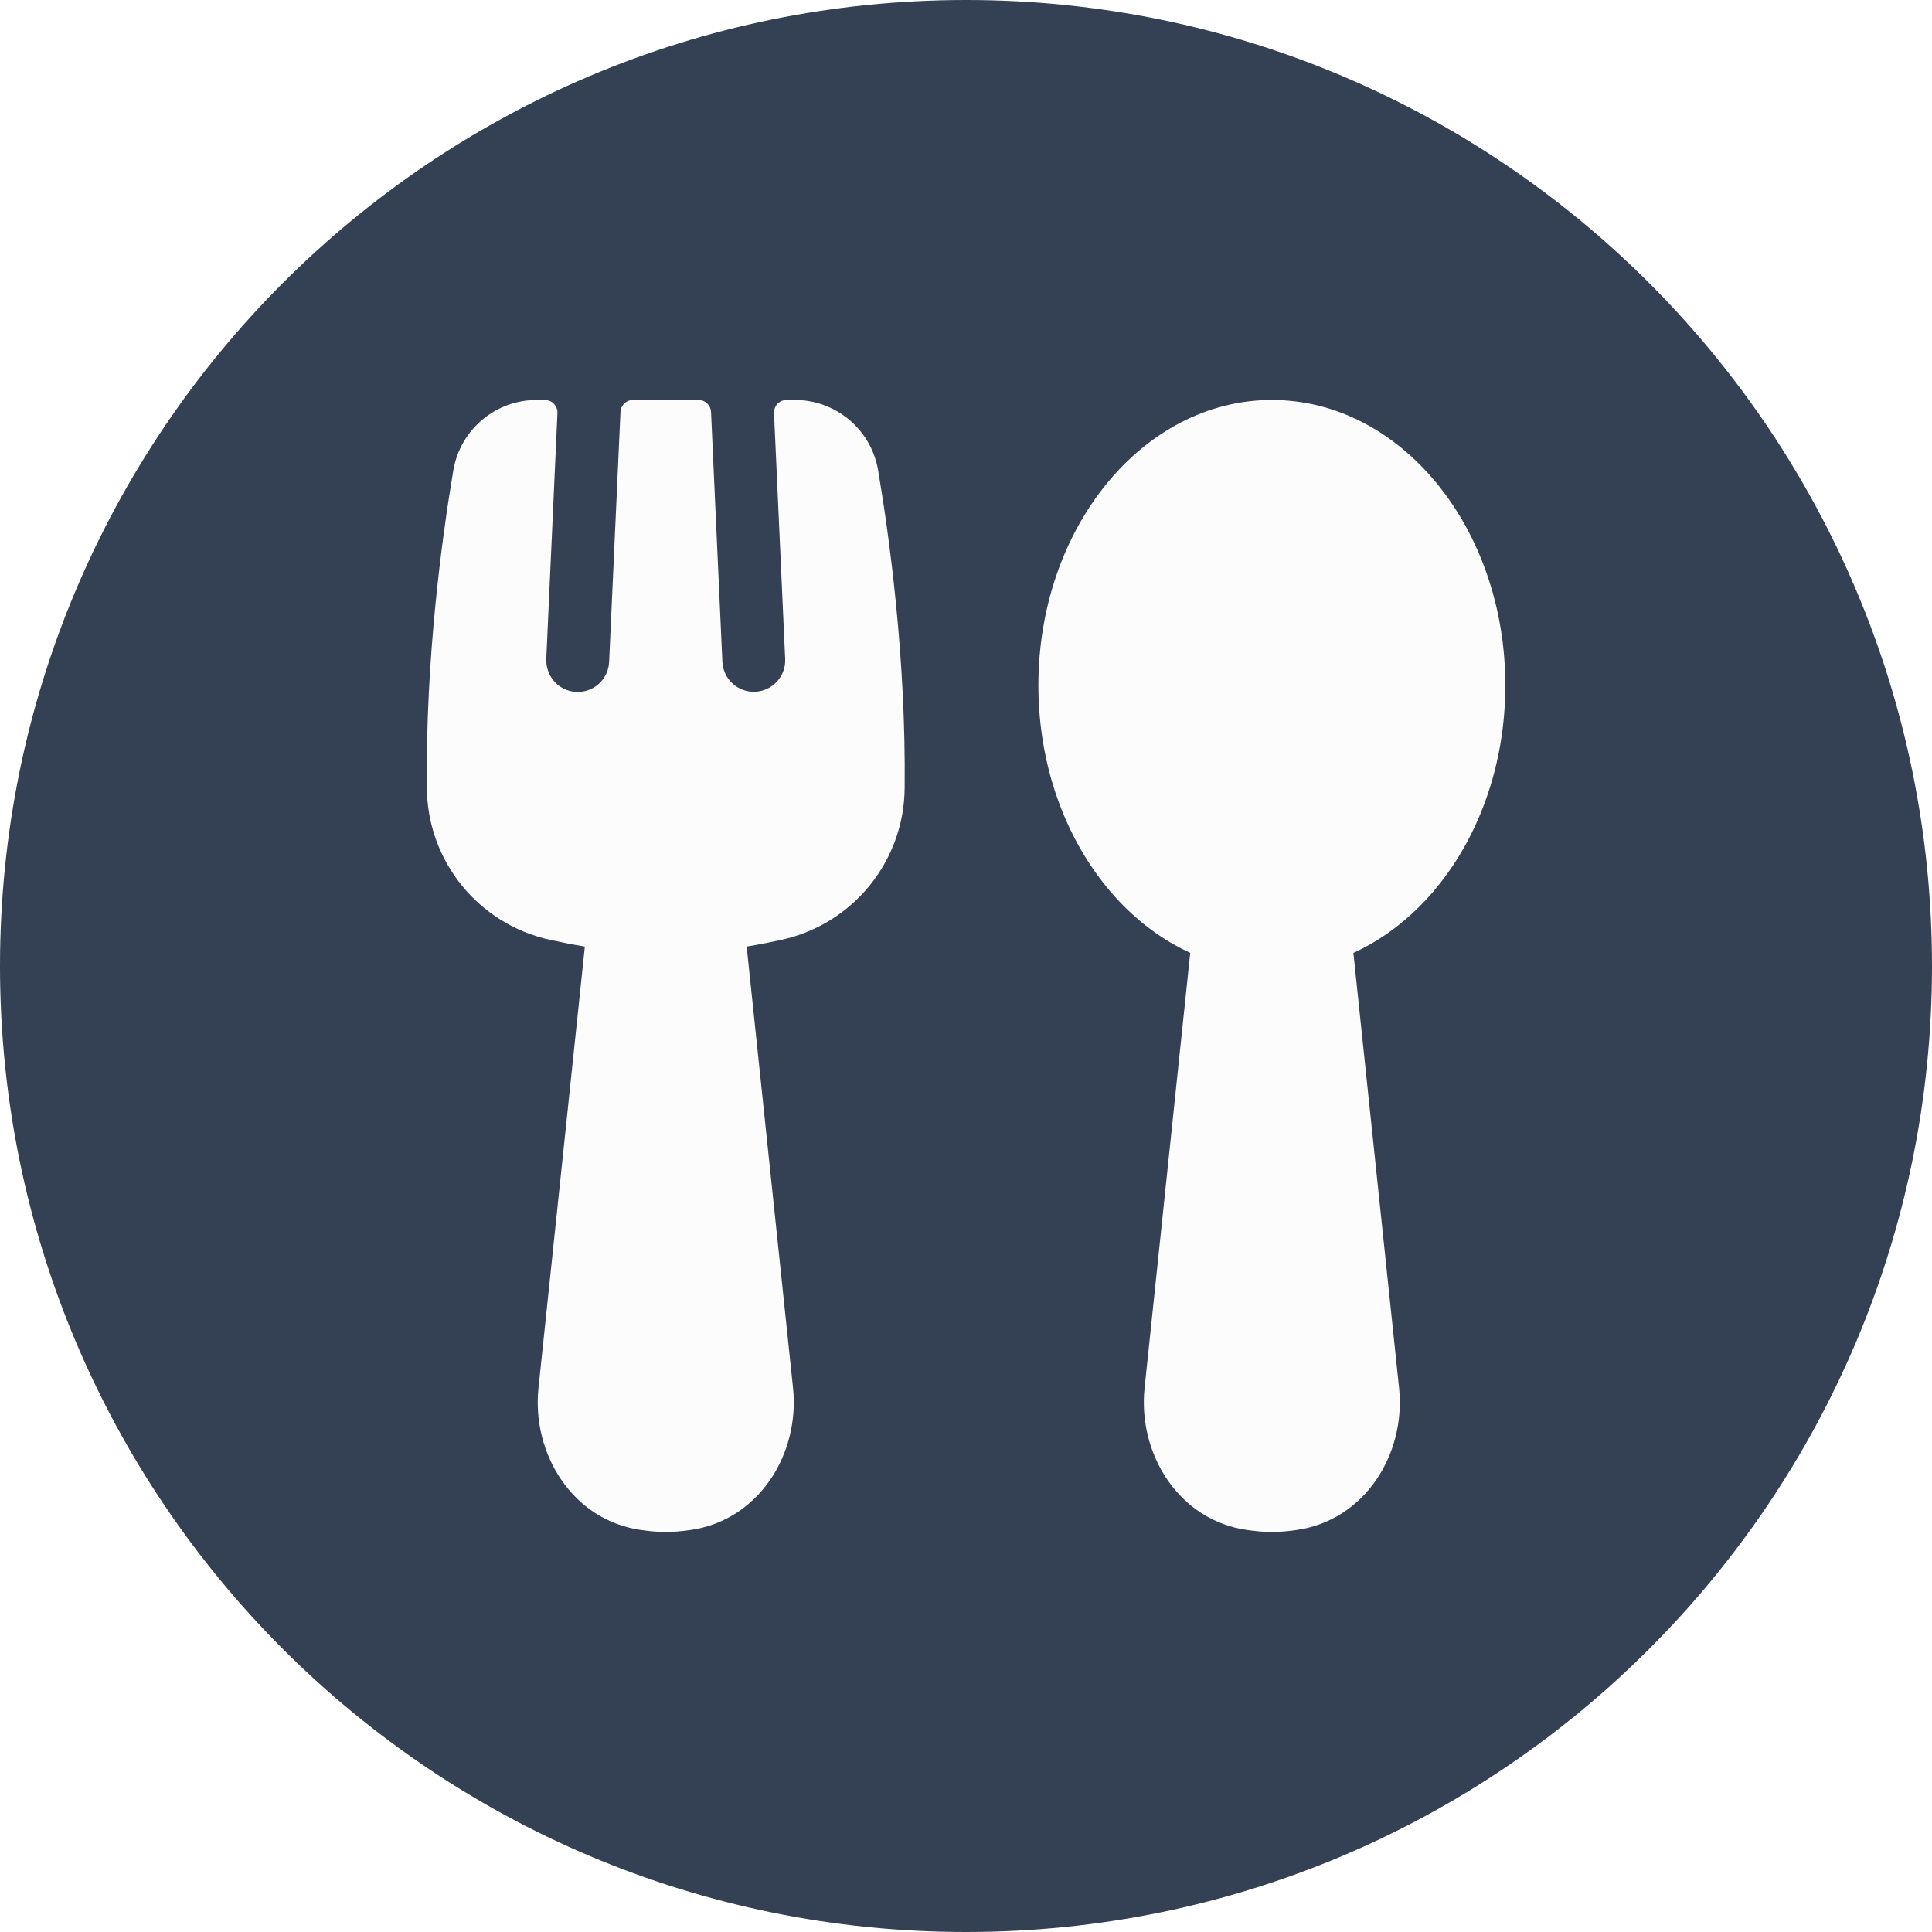
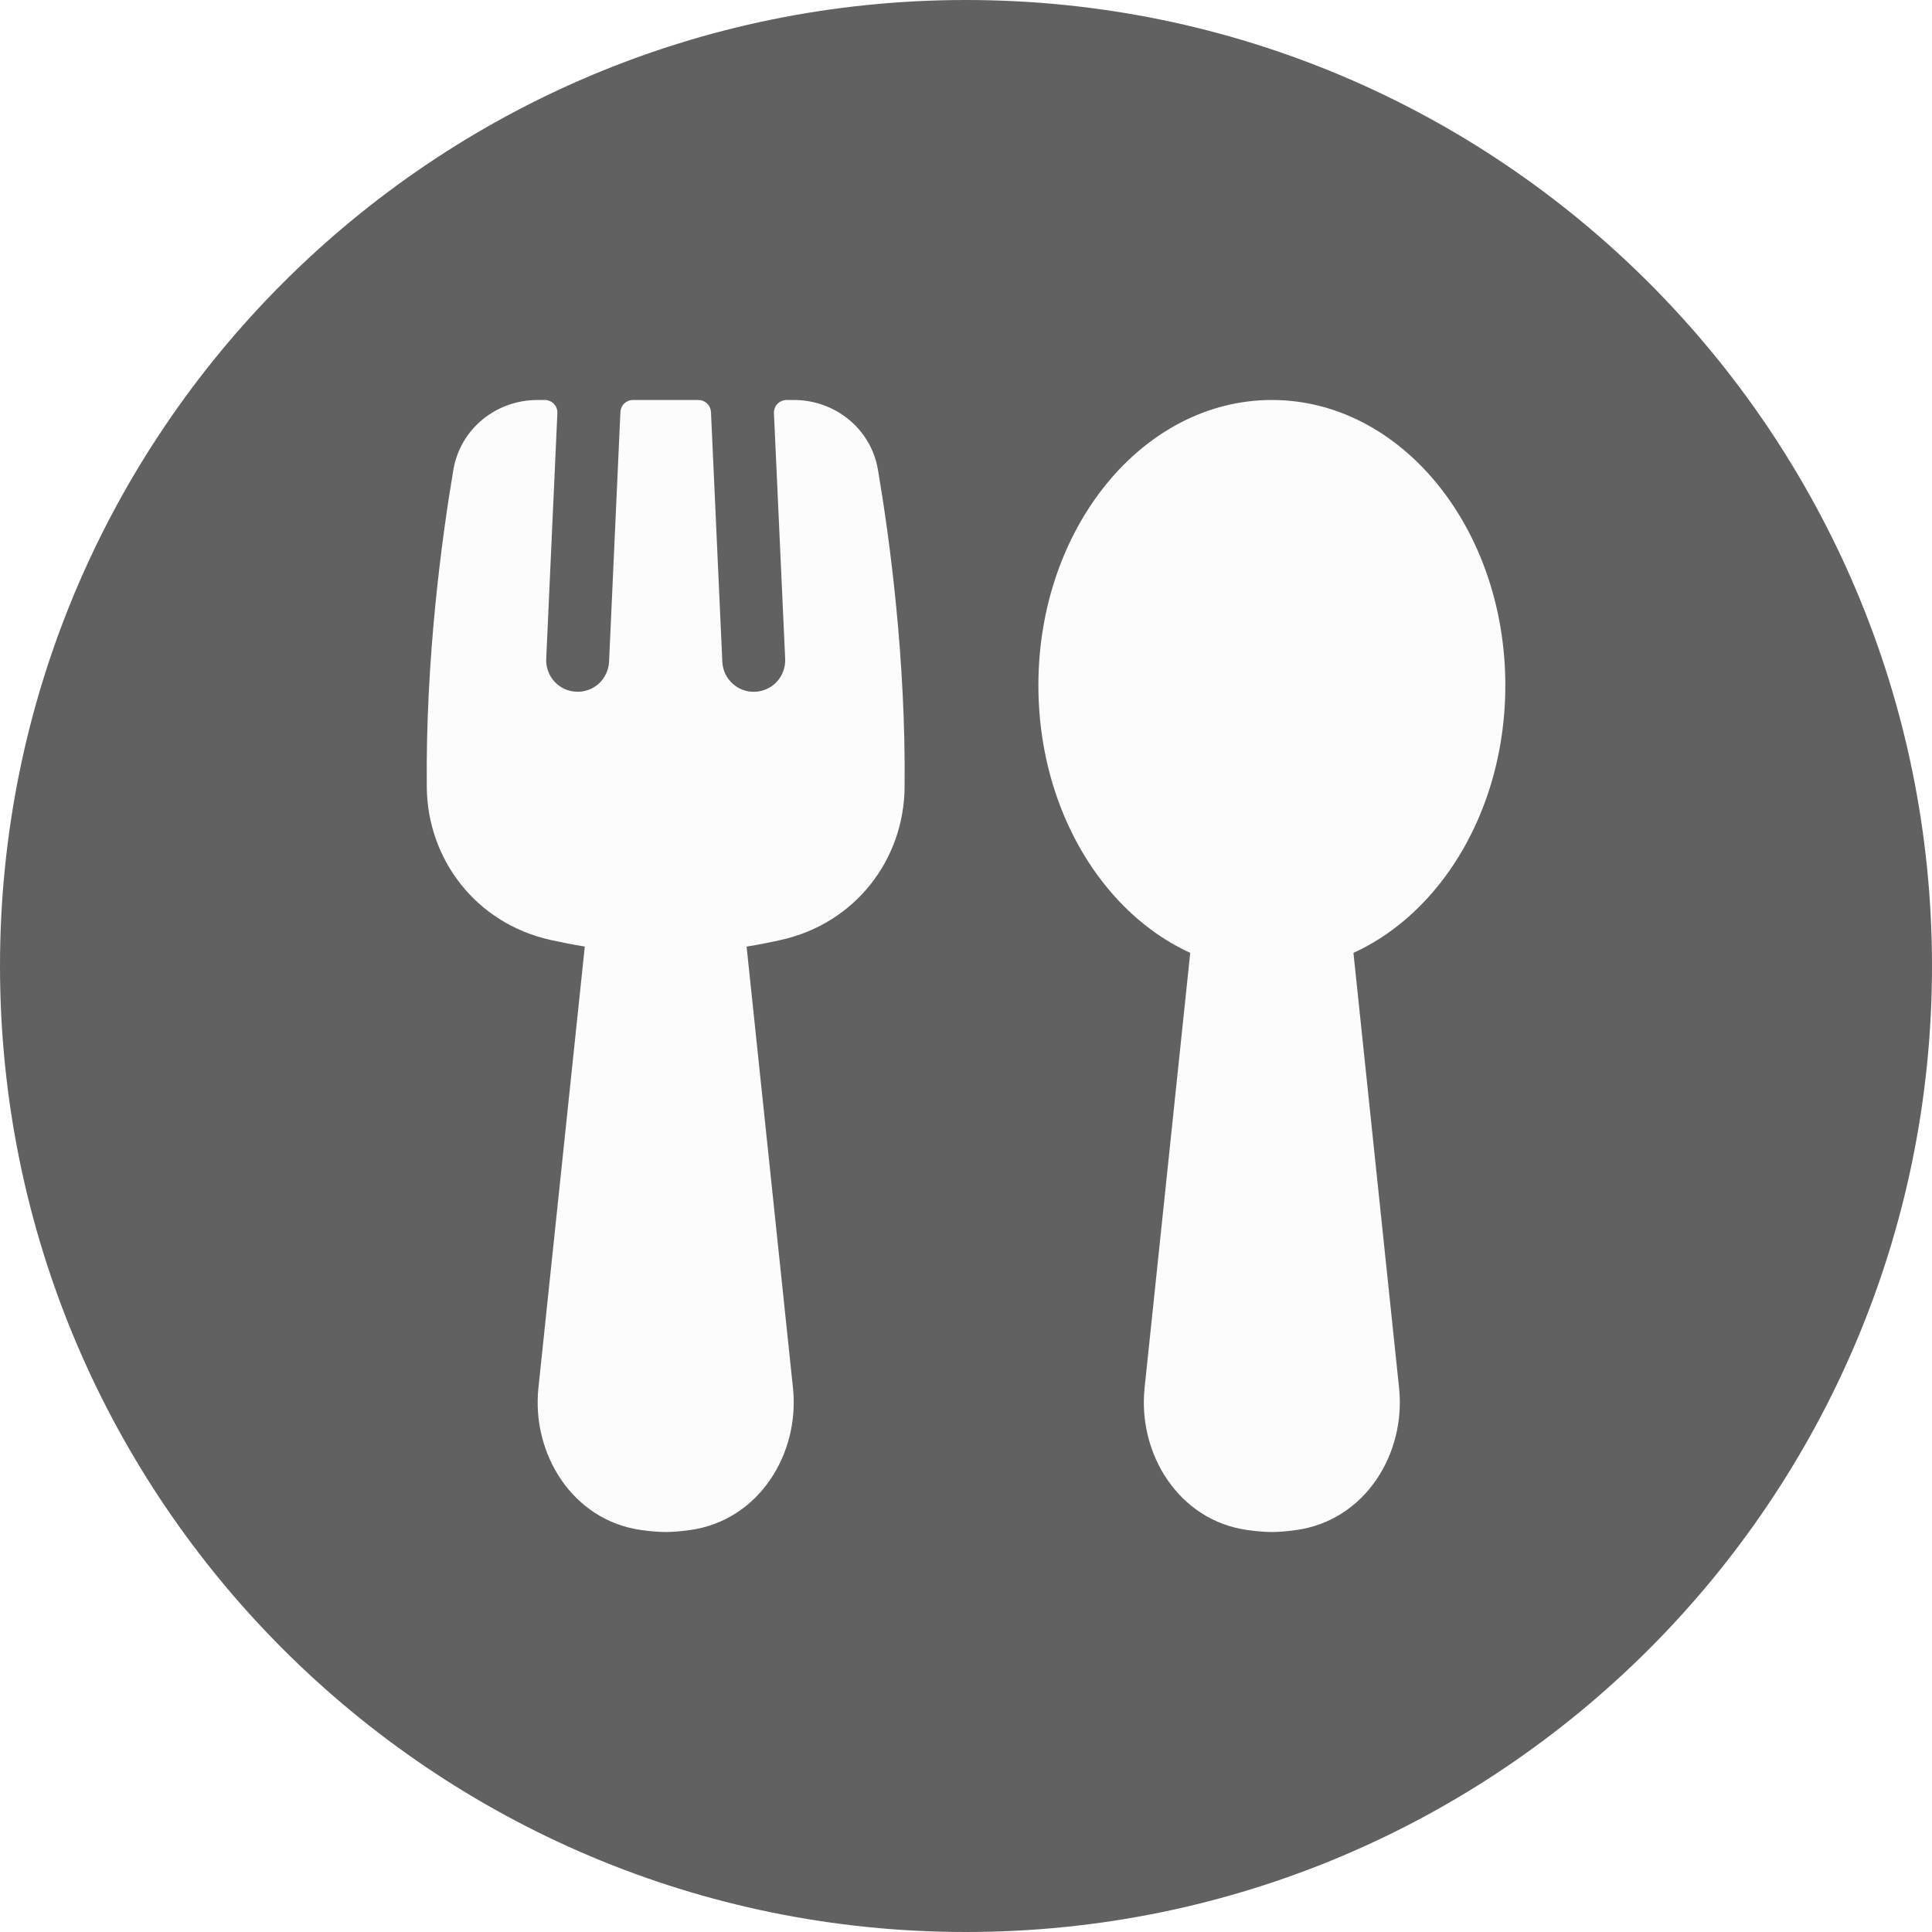
- <svg xmlns="http://www.w3.org/2000/svg" width="32" height="32" fill="none">
-   <rect width="32" height="32" fill="#344054" rx="16" />
-   <path fill="#FCFCFD" d="M8.902 6.625A1.4 1.4 0 0 0 7.51 7.782c-.192 1.139-.462 3.13-.44 5.26a2.594 2.594 0 0 0 2.047 2.526c.181.04.372.078.57.11l-.768 7.31c-.115 1.095.567 2.196 1.702 2.354.147.02.287.033.406.033.12 0 .26-.013.406-.033 1.135-.159 1.817-1.259 1.702-2.354l-.768-7.31c.198-.032.389-.07.57-.11a2.594 2.594 0 0 0 2.047-2.525c.022-2.13-.248-4.122-.441-5.261a1.398 1.398 0 0 0-1.393-1.157h-.121a.208.208 0 0 0-.209.218l.185 4.071a.52.52 0 1 1-1.04.047l-.188-4.137a.208.208 0 0 0-.209-.199h-1.083a.208.208 0 0 0-.208.2l-.188 4.136a.52.52 0 0 1-1.01.153.52.52 0 0 1-.031-.2l.185-4.071a.208.208 0 0 0-.208-.218h-.122ZM22.406 15.679c.01.002.01.004 0 .006l.767 7.303c.115 1.095-.566 2.195-1.701 2.354a3.05 3.05 0 0 1-.407.033c-.119 0-.259-.013-.405-.033-1.135-.158-1.817-1.259-1.702-2.354l.767-7.31s2.525.037 2.681.007v-.006Z" />
-   <ellipse cx="21.066" cy="11.352" fill="#FCFCFD" rx="3.867" ry="4.727" />
+ <svg xmlns="http://www.w3.org/2000/svg" width="32" height="32" viewBox="0 0 32 32" fill="none">
+   <rect width="32" height="32" rx="16" fill="#616161" />
+   <path d="M8.902 6.625C8.221 6.625 7.625 7.099 7.509 7.782C7.317 8.921 7.047 10.912 7.069 13.042C7.081 14.225 7.873 15.289 9.116 15.568C9.297 15.608 9.488 15.646 9.686 15.678L8.918 22.988C8.803 24.083 9.485 25.184 10.62 25.342C10.767 25.362 10.907 25.375 11.026 25.375C11.145 25.375 11.285 25.362 11.432 25.342C12.567 25.183 13.249 24.083 13.134 22.988L12.366 15.679C12.564 15.646 12.755 15.609 12.936 15.568C14.179 15.29 14.971 14.226 14.983 13.043C15.005 10.912 14.735 8.921 14.542 7.782C14.426 7.099 13.83 6.625 13.149 6.625H13.028C13 6.625 12.972 6.631 12.946 6.642C12.92 6.653 12.896 6.669 12.877 6.69C12.857 6.71 12.842 6.734 12.832 6.761C12.823 6.787 12.818 6.815 12.819 6.843L13.005 10.914C13.008 10.982 12.997 11.051 12.974 11.115C12.951 11.179 12.915 11.239 12.869 11.289C12.823 11.34 12.767 11.38 12.705 11.409C12.643 11.438 12.576 11.455 12.508 11.458C12.439 11.461 12.371 11.451 12.307 11.428C12.242 11.404 12.183 11.368 12.133 11.322C12.082 11.276 12.041 11.221 12.012 11.159C11.983 11.097 11.967 11.03 11.964 10.961L11.776 6.824C11.773 6.771 11.75 6.72 11.712 6.683C11.673 6.646 11.621 6.625 11.567 6.625H10.484C10.43 6.625 10.379 6.646 10.34 6.683C10.301 6.72 10.278 6.771 10.276 6.824L10.088 10.961C10.085 11.029 10.068 11.096 10.039 11.158C10.01 11.22 9.969 11.276 9.919 11.322C9.868 11.368 9.809 11.404 9.745 11.427C9.68 11.45 9.612 11.461 9.544 11.457C9.475 11.454 9.408 11.438 9.346 11.409C9.284 11.38 9.229 11.339 9.183 11.288C9.136 11.238 9.101 11.179 9.078 11.114C9.054 11.05 9.044 10.982 9.047 10.913L9.232 6.843C9.233 6.815 9.229 6.787 9.219 6.76C9.209 6.734 9.194 6.71 9.174 6.689C9.155 6.669 9.132 6.653 9.106 6.642C9.08 6.631 9.052 6.625 9.024 6.625H8.902Z" fill="#FCFCFD" />
+   <path d="M22.406 15.679C22.417 15.681 22.417 15.683 22.407 15.685L23.173 22.988C23.288 24.083 22.607 25.183 21.472 25.342C21.325 25.362 21.185 25.375 21.065 25.375C20.946 25.375 20.806 25.362 20.66 25.342C19.525 25.184 18.843 24.083 18.958 22.988L19.725 15.678C19.725 15.678 22.25 15.715 22.407 15.685L22.406 15.679Z" fill="#FCFCFD" />
+   <ellipse cx="21.066" cy="11.352" rx="3.867" ry="4.727" fill="#FCFCFD" />
</svg>
